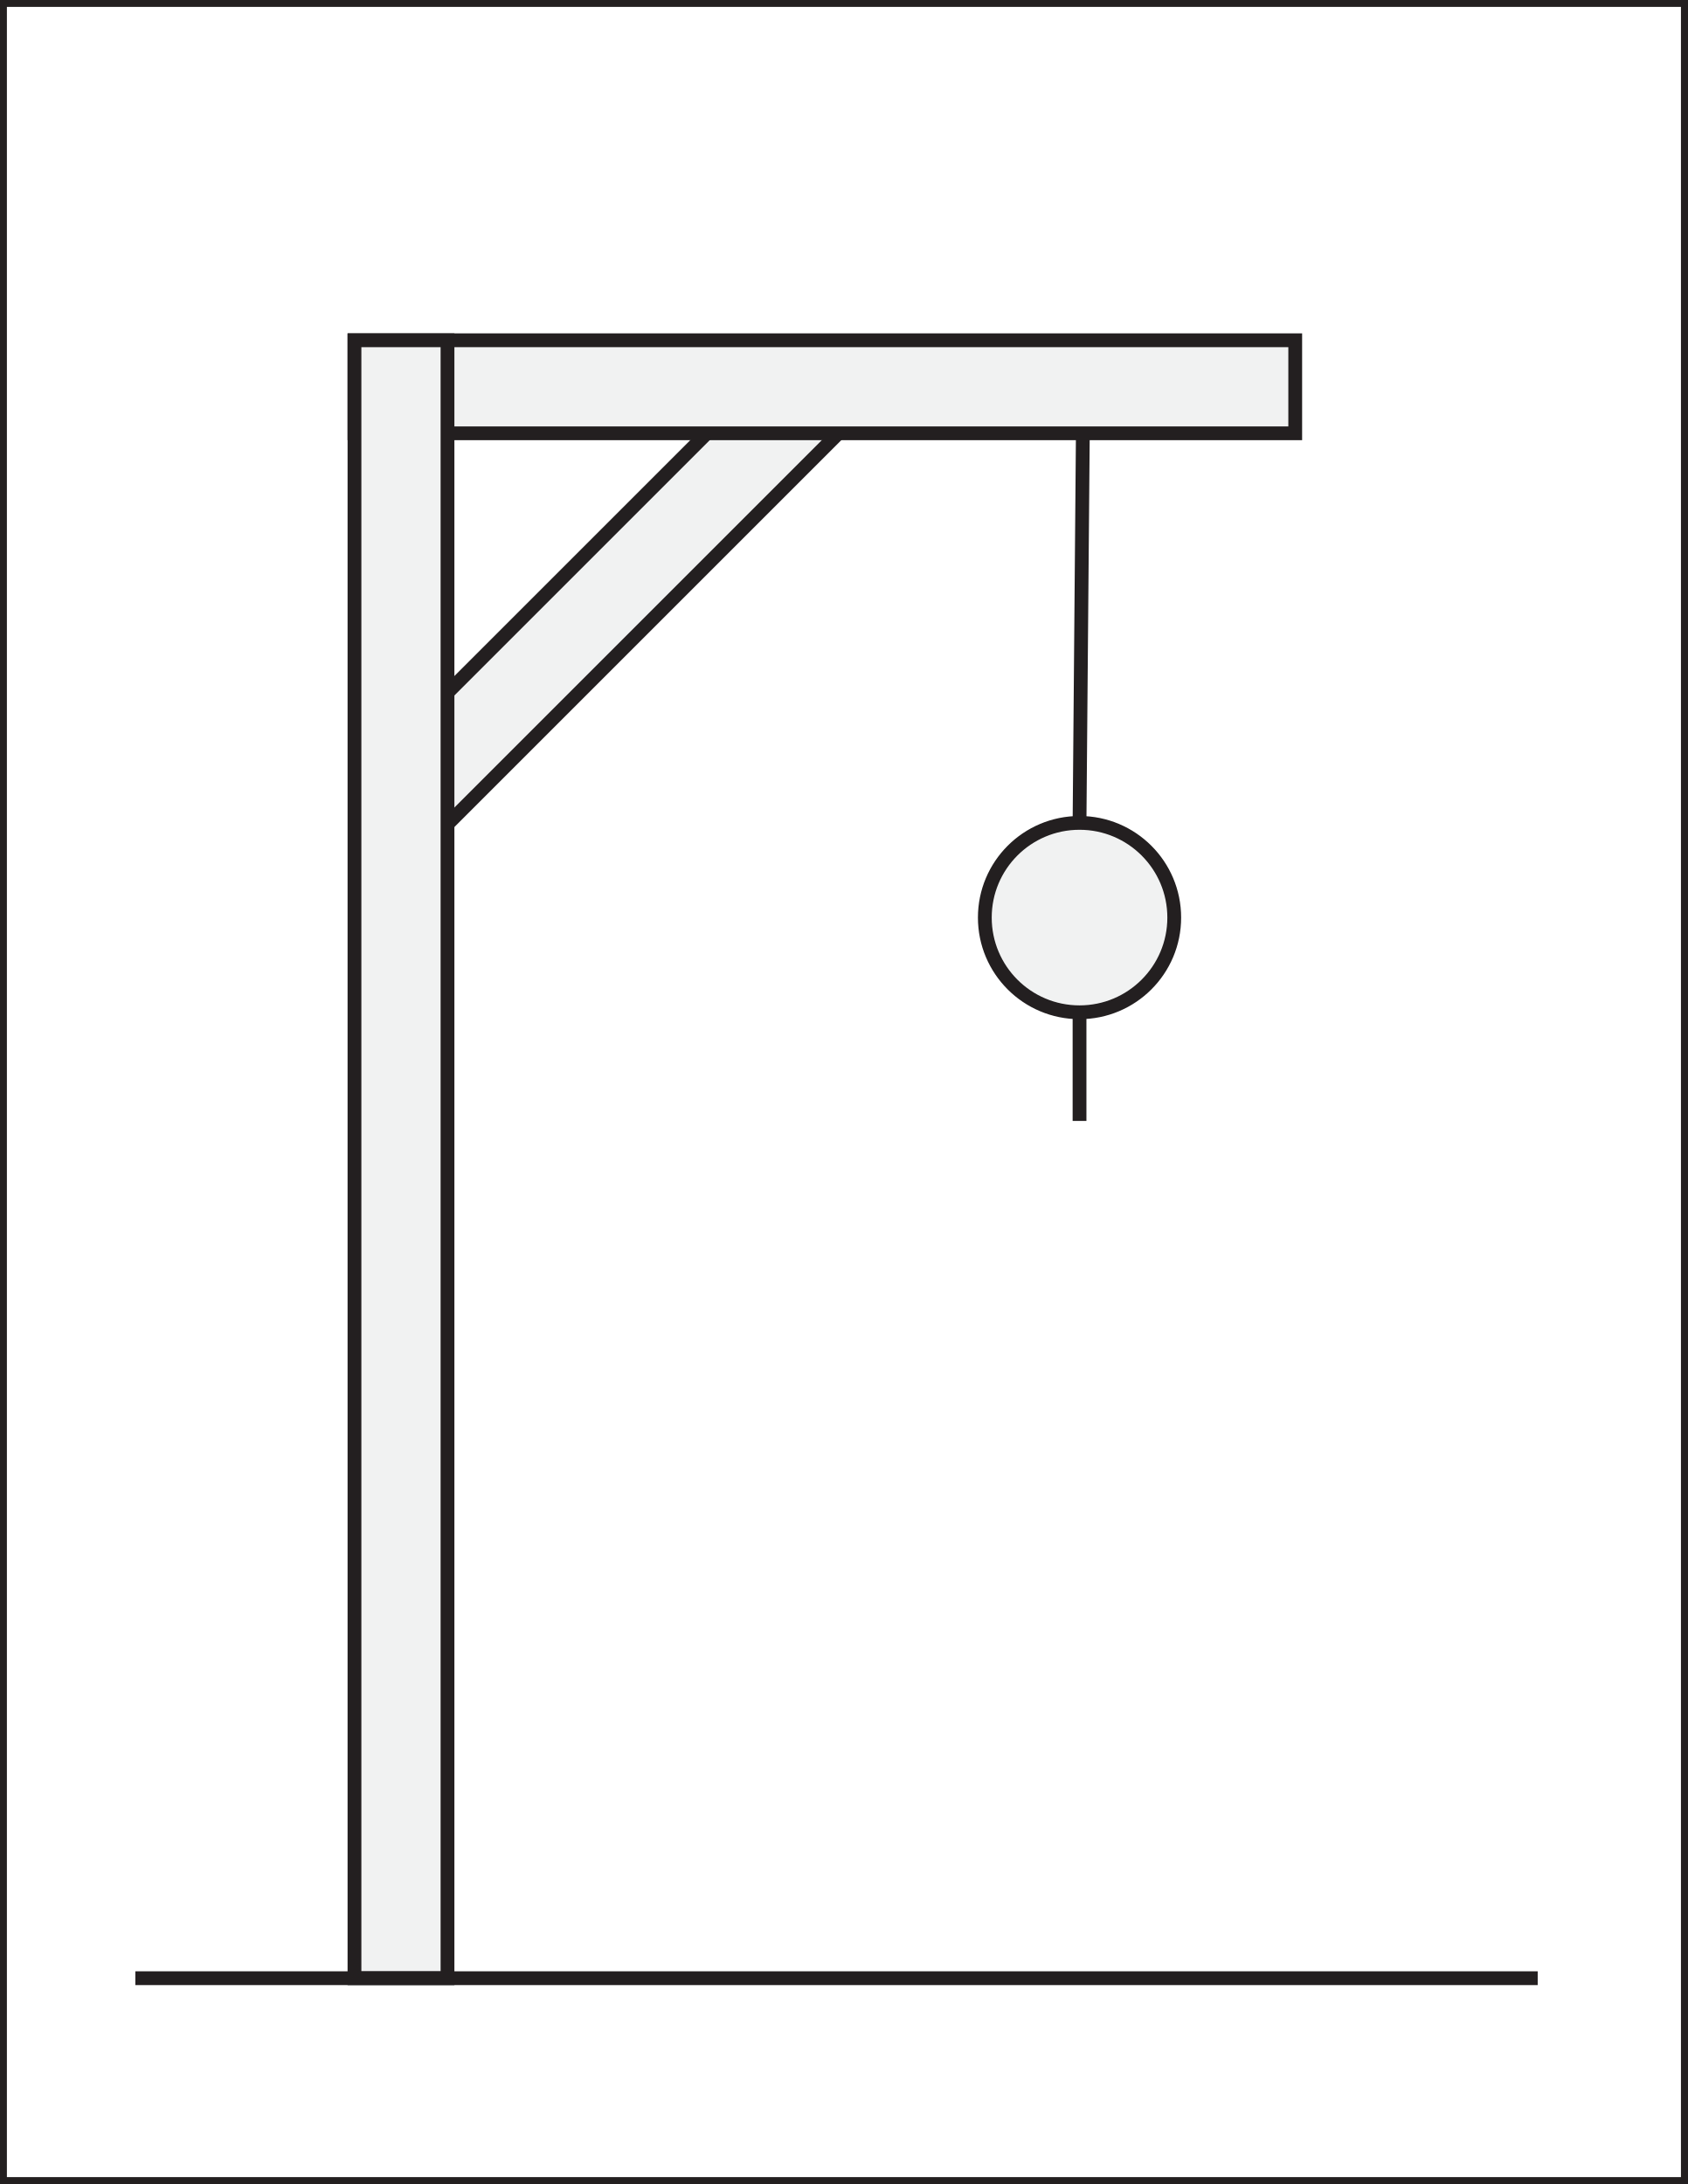
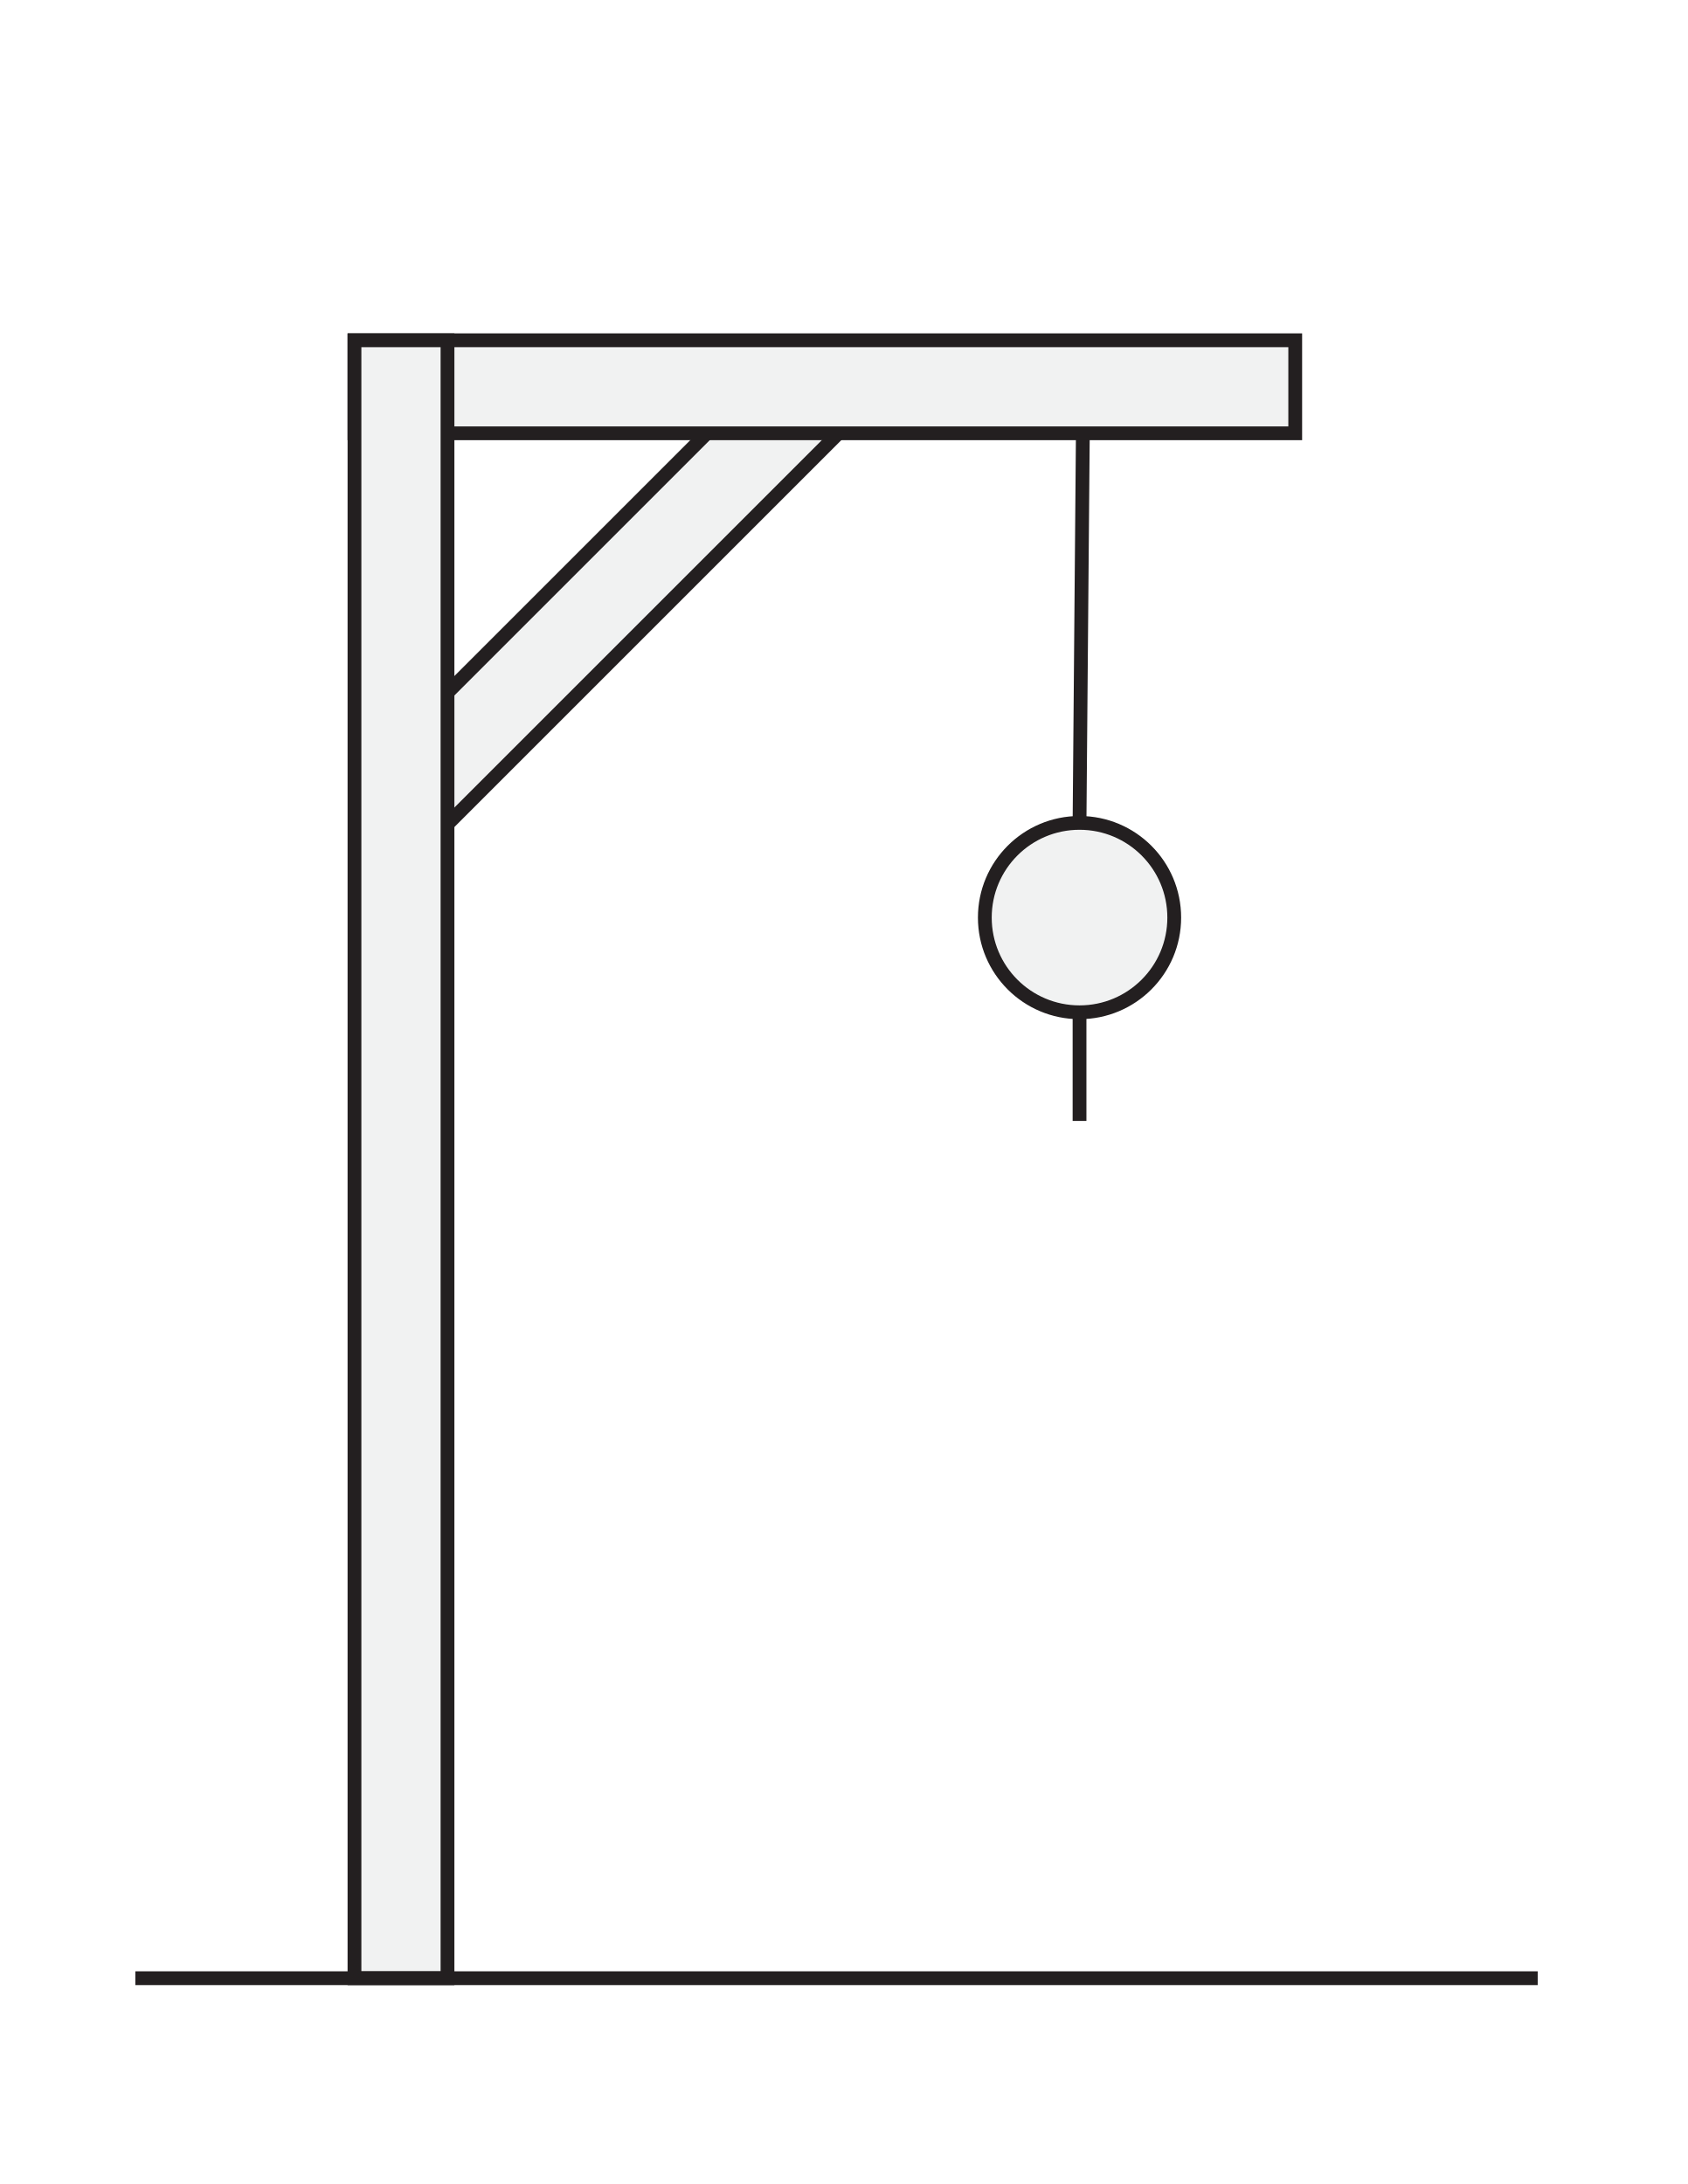
<svg xmlns="http://www.w3.org/2000/svg" id="Layer_1" data-name="Layer 1" viewBox="0 0 612 792">
  <rect x="206.02" y="108.1" width="33.73" height="212.61" transform="translate(216.89 -94.81) rotate(45)" style="fill:#f1f2f2;stroke:#231f20;stroke-miterlimit:10;stroke-width:5px" />
  <rect x="282.22" y="-30.29" width="33.73" height="341.11" transform="translate(439.35 -158.82) rotate(90)" style="fill:#f1f2f2;stroke:#231f20;stroke-miterlimit:10;stroke-width:5px" />
  <rect x="128.53" y="123.4" width="33.73" height="593.98" style="fill:#f1f2f2;stroke:#231f20;stroke-miterlimit:10;stroke-width:5px" />
  <line x1="392.63" y1="157.13" x2="391.43" y2="298.41" style="fill:#f1f2f2;stroke:#231f20;stroke-miterlimit:10;stroke-width:5px" />
  <circle cx="391.43" cy="332.75" r="34.34" style="fill:#f1f2f2;stroke:#231f20;stroke-miterlimit:10;stroke-width:5px" />
  <line x1="391.43" y1="367.08" x2="391.43" y2="406.49" style="fill:#f1f2f2;stroke:#231f20;stroke-miterlimit:10;stroke-width:5px" />
  <line x1="49.07" y1="717.37" x2="557.56" y2="717.37" style="fill:none;stroke:#231f20;stroke-miterlimit:10;stroke-width:5px" />
-   <rect width="612" height="792" style="fill:none;stroke:#231f20;stroke-miterlimit:10;stroke-width:5px" />
</svg>
